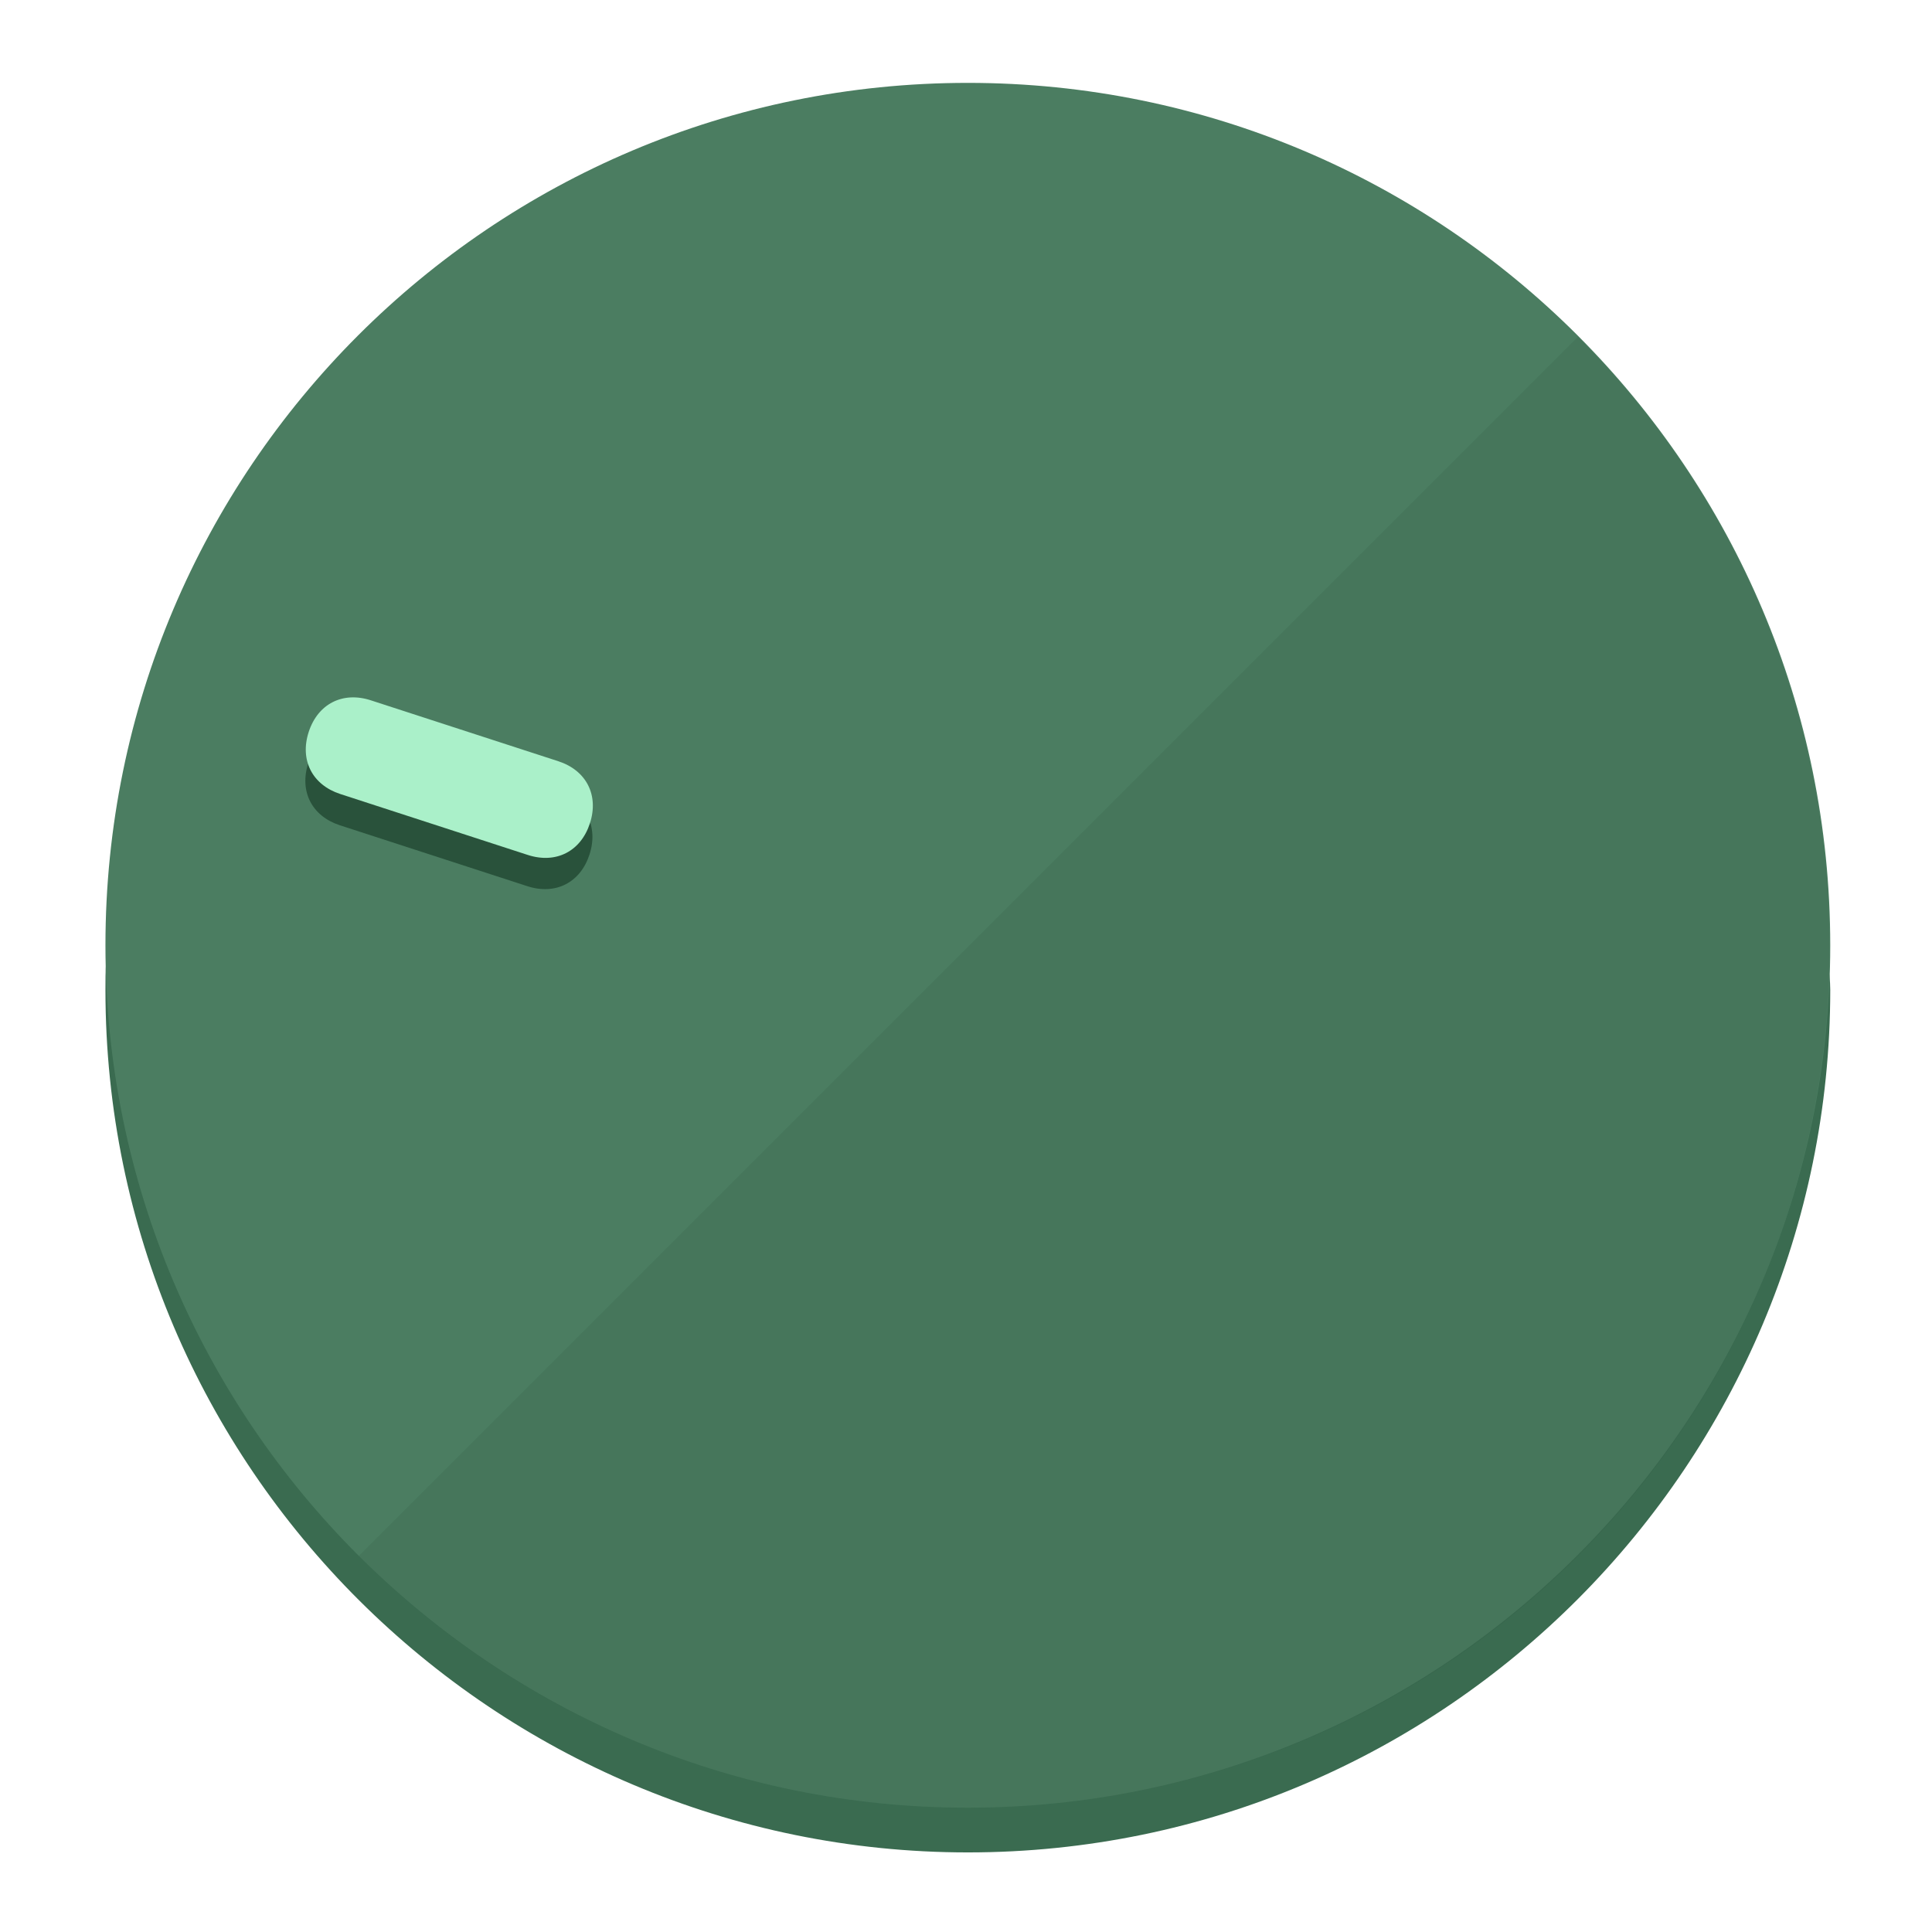
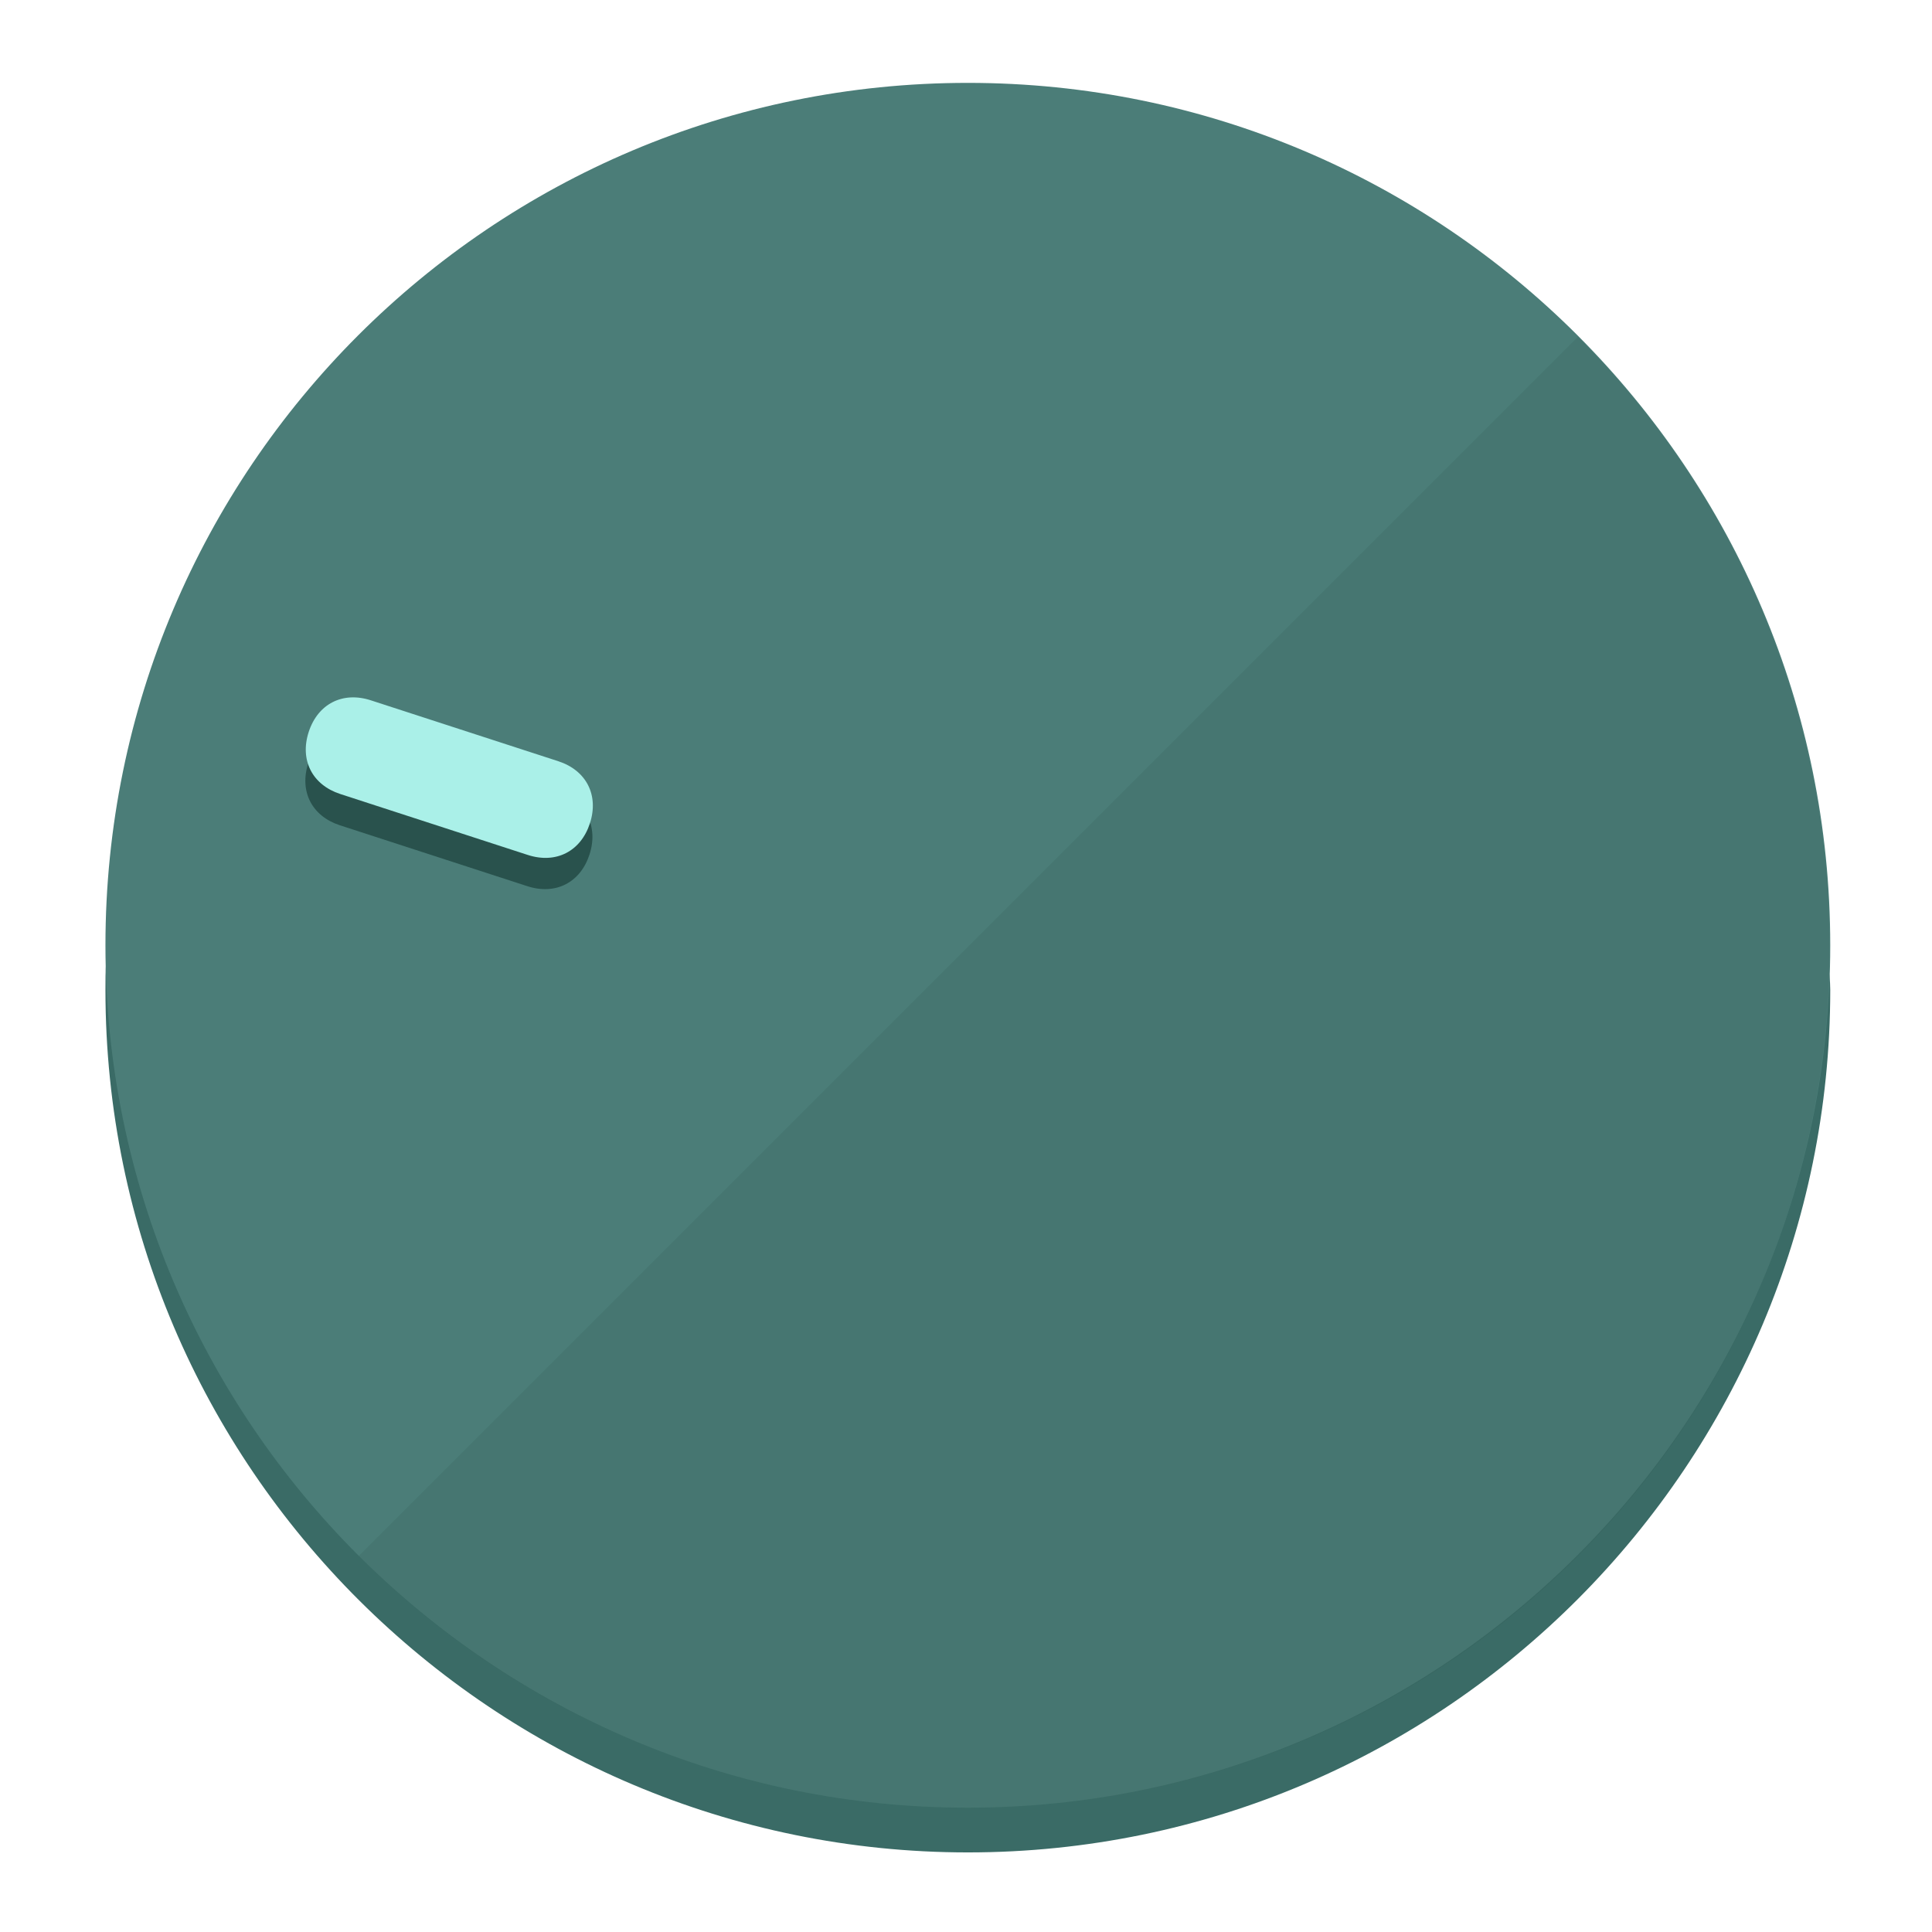
<svg xmlns="http://www.w3.org/2000/svg" height="120px" width="120px" version="1.1" id="Layer_1" viewBox="0 0 496.8 496.8" xml:space="preserve">
  <defs id="defs23" />
  <g id="g3158">
-     <path style="display:inline;fill:#3A6B50;fill-opacity:1;stroke-width:1.584" d="m 248.875,445.92 c 116.582,0 212.89,-91.238 220.493,-205.286 0,5.069 1.267,8.87 1.267,13.939 0,121.651 -98.842,221.76 -221.76,221.76 -121.651,0 -221.76,-98.842 -221.76,-221.76 0,-5.069 0,-8.87 1.267,-13.939 7.603,114.048 103.91,205.286 220.493,205.286 z" id="path8" />
-     <circle style="display:inline;fill:#4B7D61;fill-opacity:1;stroke-width:1.584" cx="248.875" cy="243.071" r="221.76" id="circle12" />
-     <path style="display:inline;fill:#29523B;fill-opacity:0.154;stroke-width:1.587" d="m 405.744,86.606 c 86.308,86.308 86.308,227.193 0,313.5 -86.308,86.308 -227.193,86.308 -313.5,0" id="path14" />
+     <path style="display:inline;fill:#3A6B66;fill-opacity:1;stroke-width:1.584" d="m 248.875,445.92 c 116.582,0 212.89,-91.238 220.493,-205.286 0,5.069 1.267,8.87 1.267,13.939 0,121.651 -98.842,221.76 -221.76,221.76 -121.651,0 -221.76,-98.842 -221.76,-221.76 0,-5.069 0,-8.87 1.267,-13.939 7.603,114.048 103.91,205.286 220.493,205.286 z" id="path8" />
+     <circle style="display:inline;fill:#4B7D78;fill-opacity:1;stroke-width:1.584" cx="248.875" cy="243.071" r="221.76" id="circle12" />
+     <path style="display:inline;fill:#29524D;fill-opacity:0.154;stroke-width:1.587" d="m 405.744,86.606 c 86.308,86.308 86.308,227.193 0,313.5 -86.308,86.308 -227.193,86.308 -313.5,0" id="path14" />
  </g>
  <g id="g3198">
    <circle style="display:none;fill:#000000;fill-opacity:0;stroke-width:1.584" cx="-154.88" cy="311.577" r="221.76" id="circle12-3" transform="rotate(-72)" />
-     <path style="display:inline;fill:#29523B;fill-opacity:1;stroke-width:1.584" d="m 143.448,203.776 c 7.231,2.35 10.485,8.737 8.136,15.968 v 0 c -2.35,7.231 -8.737,10.485 -15.968,8.136 L 87.409,212.216 c -7.231,-2.35 -10.485,-8.737 -8.136,-15.968 v 0 c 2.35,-7.231 8.737,-10.485 15.968,-8.136 z" id="path3789" />
-     <path style="display:inline;fill:#AAF0C9;stroke-width:1.584" d="m 143.557,195.742 c 7.231,2.35 10.485,8.737 8.136,15.968 v 0 c -2.35,7.231 -8.737,10.485 -15.968,8.136 L 87.518,204.182 c -7.231,-2.35 -10.485,-8.737 -8.136,-15.968 v 0 c 2.35,-7.231 8.737,-10.485 15.968,-8.136 z" id="path915" />
+     <path style="display:inline;fill:#29524D;fill-opacity:1;stroke-width:1.584" d="m 143.448,203.776 c 7.231,2.35 10.485,8.737 8.136,15.968 v 0 c -2.35,7.231 -8.737,10.485 -15.968,8.136 L 87.409,212.216 c -7.231,-2.35 -10.485,-8.737 -8.136,-15.968 v 0 c 2.35,-7.231 8.737,-10.485 15.968,-8.136 z" id="path3789" />
+     <path style="display:inline;fill:#AAF0E8;stroke-width:1.584" d="m 143.557,195.742 c 7.231,2.35 10.485,8.737 8.136,15.968 v 0 c -2.35,7.231 -8.737,10.485 -15.968,8.136 L 87.518,204.182 c -7.231,-2.35 -10.485,-8.737 -8.136,-15.968 v 0 c 2.35,-7.231 8.737,-10.485 15.968,-8.136 z" id="path915" />
  </g>
</svg>
